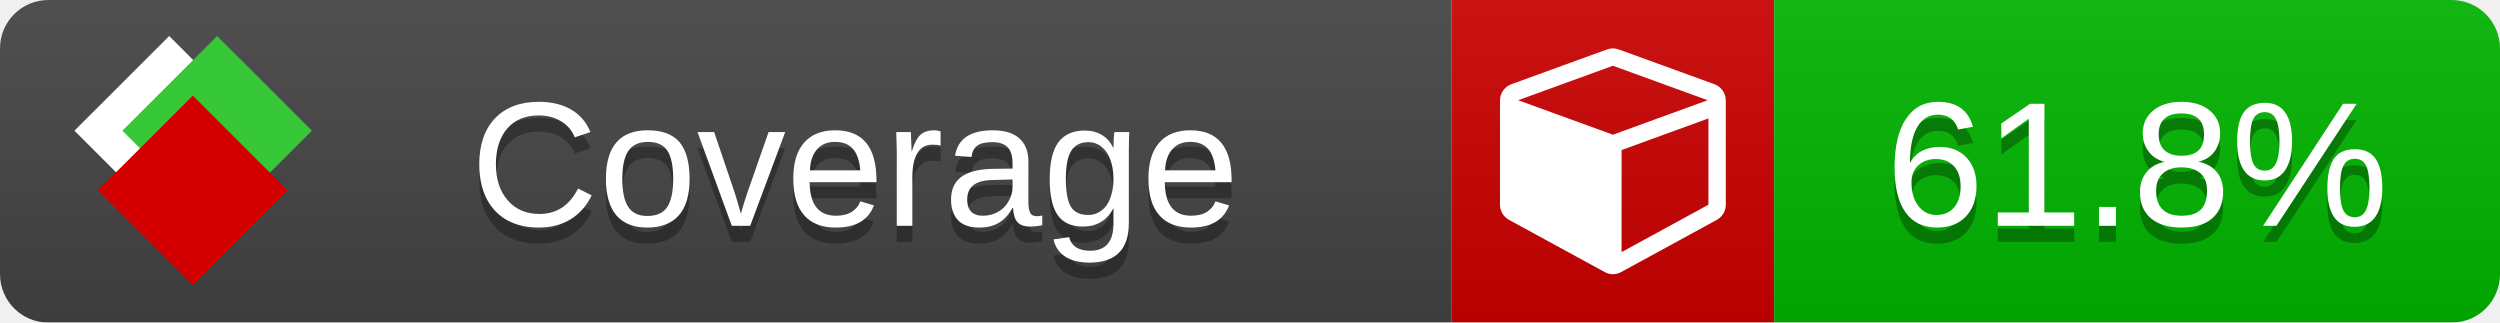
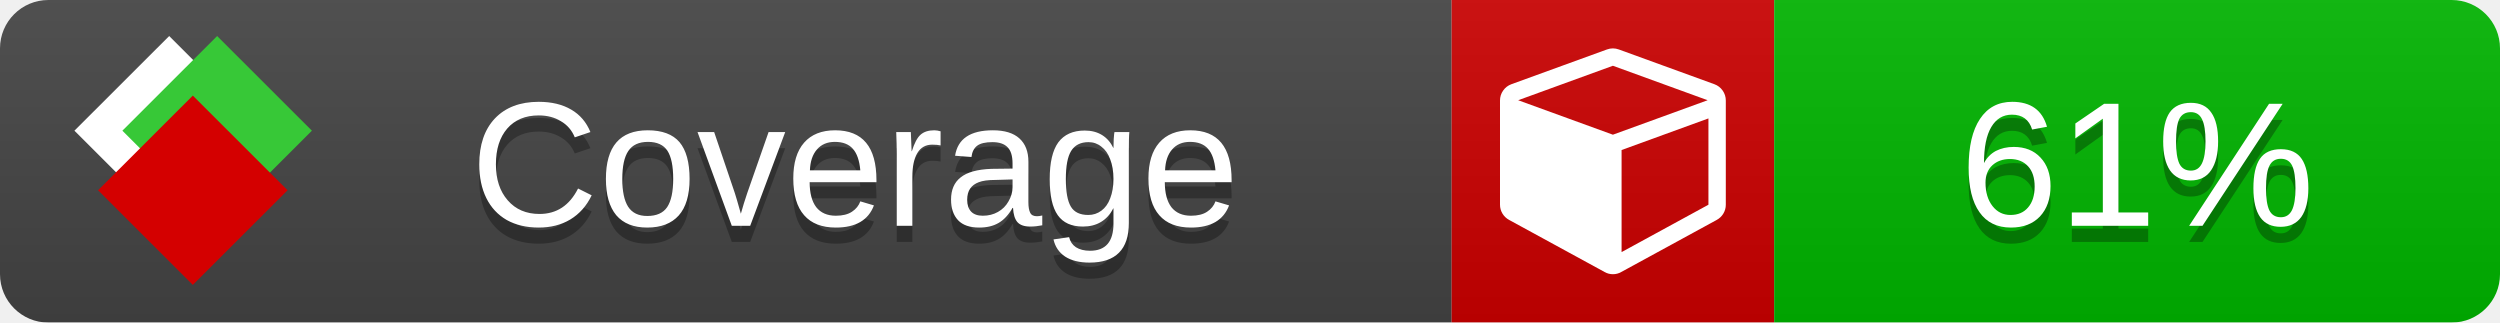
<svg xmlns="http://www.w3.org/2000/svg" xmlns:xlink="http://www.w3.org/1999/xlink" width="155" height="20">
  <style type="text/css">
          
            @keyframes fade1 {
                0% { visibility: visible; opacity: 1; }
               23% { visibility: visible; opacity: 1; }
               25% { visibility: hidden; opacity: 0; }
               48% { visibility: hidden; opacity: 0; }
               50% { visibility: hidden; opacity: 0; }
               73% { visibility: hidden; opacity: 0; }
               75% { visibility: hidden; opacity: 0; }
               98% { visibility: hidden; opacity: 0; }
              100% { visibility: visible; opacity: 1; }
            }
            @keyframes fade2 {
                0% { visibility: hidden; opacity: 0; }
               23% { visibility: hidden; opacity: 0; }
               25% { visibility: visible; opacity: 1; }
               48% { visibility: visible; opacity: 1; }
               50% { visibility: hidden; opacity: 0; }
               73% { visibility: hidden; opacity: 0; }
               75% { visibility: hidden; opacity: 0; }
               98% { visibility: hidden; opacity: 0; }
              100% { visibility: hidden; opacity: 0; }
            }
            @keyframes fade3 {
                0% { visibility: hidden; opacity: 0; }
               23% { visibility: hidden; opacity: 0; }
               25% { visibility: hidden; opacity: 0; }
               48% { visibility: hidden; opacity: 0; }
               50% { visibility: visible; opacity: 1; }
               73% { visibility: visible; opacity: 1; }
               75% { visibility: hidden; opacity: 0; }
               98% { visibility: hidden; opacity: 0; }
              100% { visibility: hidden; opacity: 0; }
            }
            @keyframes fade4 {
                0% { visibility: hidden; opacity: 0; }
               23% { visibility: hidden; opacity: 0; }
               25% { visibility: hidden; opacity: 0; }
               48% { visibility: hidden; opacity: 0; }
               50% { visibility: hidden; opacity: 0; }
               73% { visibility: hidden; opacity: 0; }
               75% { visibility: visible; opacity: 1; }
               98% { visibility: visible; opacity: 1; }
              100% { visibility: hidden; opacity: 0; }
            }
            .linecoverage {
                animation-duration: 15s;
                animation-name: fade1;
                animation-iteration-count: infinite;
            }
            .branchcoverage {
                animation-duration: 15s;
                animation-name: fade2;
                animation-iteration-count: infinite;
            }
            .methodcoverage {
                animation-duration: 15s;
                animation-name: fade3;
                animation-iteration-count: infinite;
            }
            .fullmethodcoverage {
                animation-duration: 15s;
                animation-name: fade4;
                animation-iteration-count: infinite;
            }
          
    </style>
  <defs>
    <linearGradient id="gradient" x2="0" y2="100%">
      <stop offset="0" stop-color="#bbb" stop-opacity=".1" />
      <stop offset="1" stop-opacity=".1" />
    </linearGradient>
    <linearGradient id="c">
      <stop offset="0" stop-color="#d40000" />
      <stop offset="1" stop-color="#ff2a2a" />
    </linearGradient>
    <linearGradient id="a">
      <stop offset="0" stop-color="#e0e0de" />
      <stop offset="1" stop-color="#fff" />
    </linearGradient>
    <linearGradient id="b">
      <stop offset="0" stop-color="#37c837" />
      <stop offset="1" stop-color="#217821" />
    </linearGradient>
    <linearGradient xlink:href="#a" id="e" x1="106.44" x2="69.96" y1="-11.96" y2="-46.84" gradientTransform="matrix(-.8426 -.00045 -.00045 -.8426 -94.27 -75.82)" gradientUnits="userSpaceOnUse" />
    <linearGradient xlink:href="#b" id="f" x1="56.19" x2="77.97" y1="-23.45" y2="10.62" gradientTransform="matrix(.8426 .00045 .00045 .8426 94.27 75.82)" gradientUnits="userSpaceOnUse" />
    <linearGradient xlink:href="#c" id="g" x1="79.98" x2="132.9" y1="10.79" y2="10.79" gradientTransform="matrix(.8426 .00045 .00045 .8426 94.27 75.82)" gradientUnits="userSpaceOnUse" />
    <mask id="mask">
      <rect width="155" height="20" rx="3" fill="#fff" />
    </mask>
    <g id="icon" transform="matrix(.04486 0 0 .04481 -.48 -.63)">
      <rect width="52.92" height="52.92" x="-109.72" y="-27.13" fill="url(#e)" transform="rotate(-135)" />
      <rect width="52.92" height="52.92" x="70.19" y="-39.18" fill="url(#f)" transform="rotate(45)" />
      <rect width="52.92" height="52.92" x="80.05" y="-15.74" fill="url(#g)" transform="rotate(45)" />
    </g>
  </defs>
  <g mask="url(#mask)">
    <rect x="0" y="0" width="90" height="20" fill="#444" />
    <rect x="90" y="0" width="20" height="20" fill="#c00" />
    <rect x="110" y="0" width="45" height="20" fill="#00B600" />
    <rect x="0" y="0" width="155" height="20" fill="url(#gradient)" />
  </g>
  <g>
    <path class="" fill="#fff" d="m 100.538,15.629 5.385,-2.936 v -5.351 l -5.385,1.96 z M 100,8.351 105.873,6.214 100,4.077 94.127,6.214 Z m 7,-2.12 v 6.462 q 0,0.294 -0.151,0.547 -0.151,0.252 -0.412,0.395 l -5.923,3.231 q -0.236,0.135 -0.513,0.135 -0.278,0 -0.513,-0.135 l -5.923,-3.231 Q 93.303,13.492 93.151,13.239 93,12.987 93,12.692 v -6.462 q 0,-0.337 0.194,-0.614 0.194,-0.278 0.513,-0.395 l 5.923,-2.154 q 0.185,-0.067 0.37,-0.067 0.185,0 0.37,0.067 l 5.923,2.154 q 0.32,0.118 0.513,0.395 Q 107,5.894 107,6.231 Z" />
  </g>
  <g fill="#fff" text-anchor="middle" font-family="Verdana,Arial,Geneva,sans-serif" font-size="11">
    <a xlink:href="https://github.com/danielpalme/ReportGenerator" target="_top">
      <use xlink:href="#icon" transform="translate(3,1) scale(3.5)" />
    </a>
    <text x="53" y="15" fill="#010101" fill-opacity=".3">Coverage</text>
    <text x="53" y="14" fill="#fff">Coverage</text>
-     <text class="" x="132.5" y="15" fill="#010101" fill-opacity=".3">61.8%</text>
-     <text class="" x="132.5" y="14">61.8%</text>
+     <text class="" x="132.5" y="15" fill="#010101" fill-opacity=".3">61%</text>
+     <text class="" x="132.5" y="14">61%</text>
  </g>
  <g>
    <rect class="" x="90" y="0" width="65" height="20" fill-opacity="0" />
  </g>
</svg>
